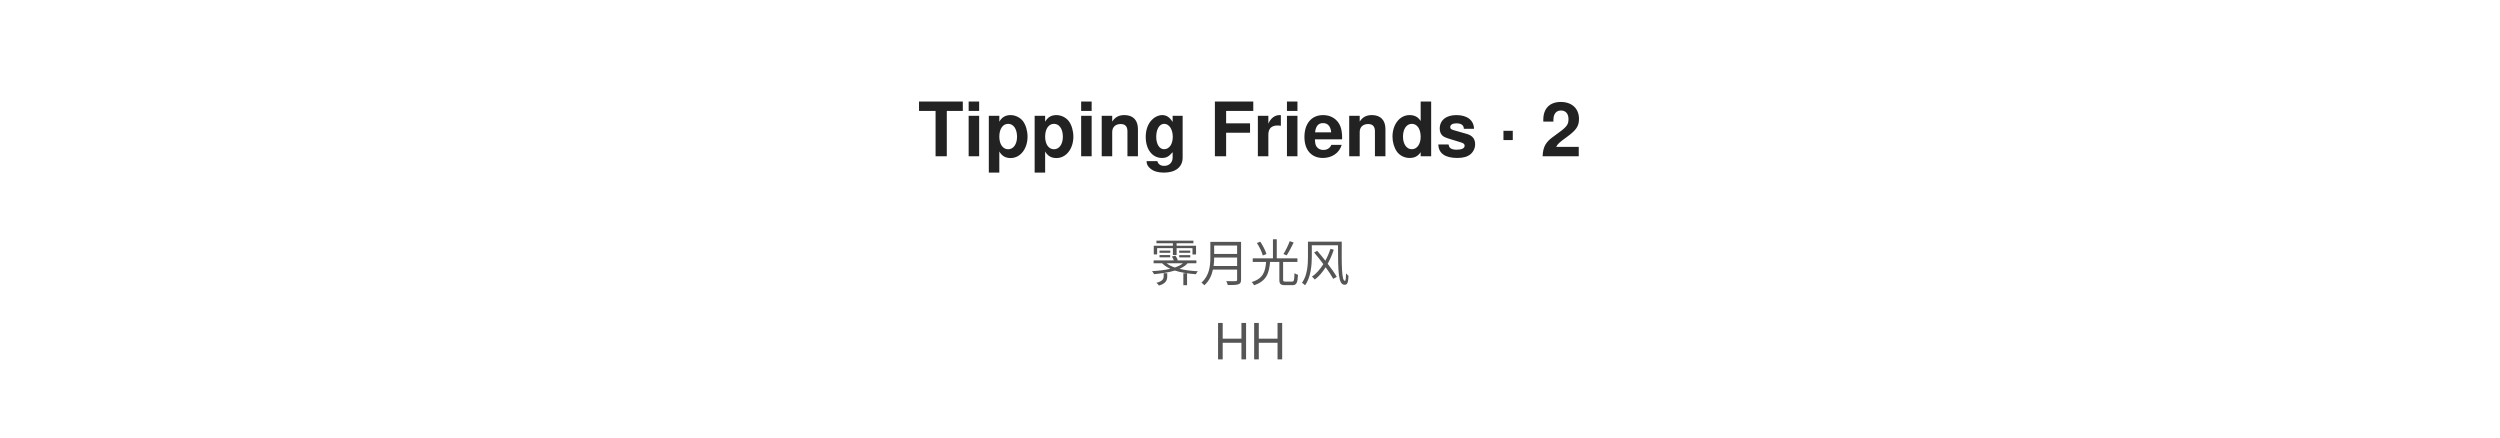
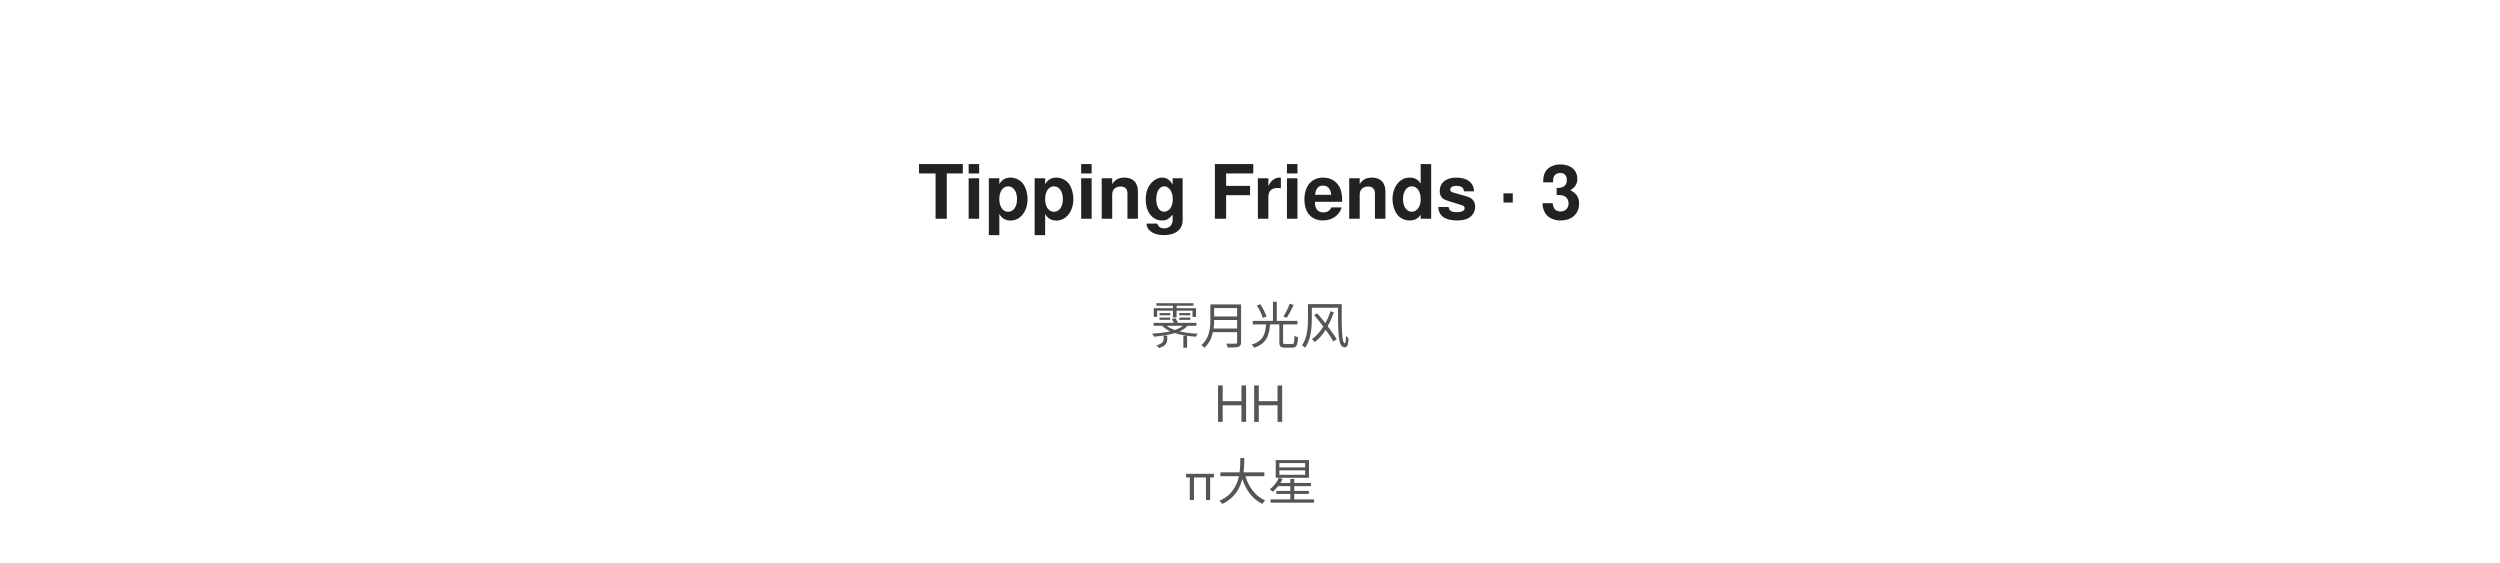
- <svg xmlns="http://www.w3.org/2000/svg" width="800" height="140" viewBox="0 0 800 140" role="img">
+ <svg xmlns="http://www.w3.org/2000/svg" width="800" height="180" viewBox="0 0 800 140" role="img">
  <g font-family="-apple-system, BlinkMacSystemFont, 'Segoe UI', Helvetica, Arial, sans-serif" text-anchor="middle">
-     <text x="400" y="50" font-size="24" font-weight="600" fill="#222222">Tipping Friends · 2</text>
+     <text x="400" y="50" font-size="24" font-weight="600" fill="#222222">Tipping Friends · 3</text>
    <text x="400" y="90" font-size="16" fill="#555555">霁月光风</text>
    <text x="400" y="115" font-size="16" fill="#555555">HH</text>
+     <text x="400" y="140" font-size="16" fill="#555555">π大星</text>
  </g>
</svg>
